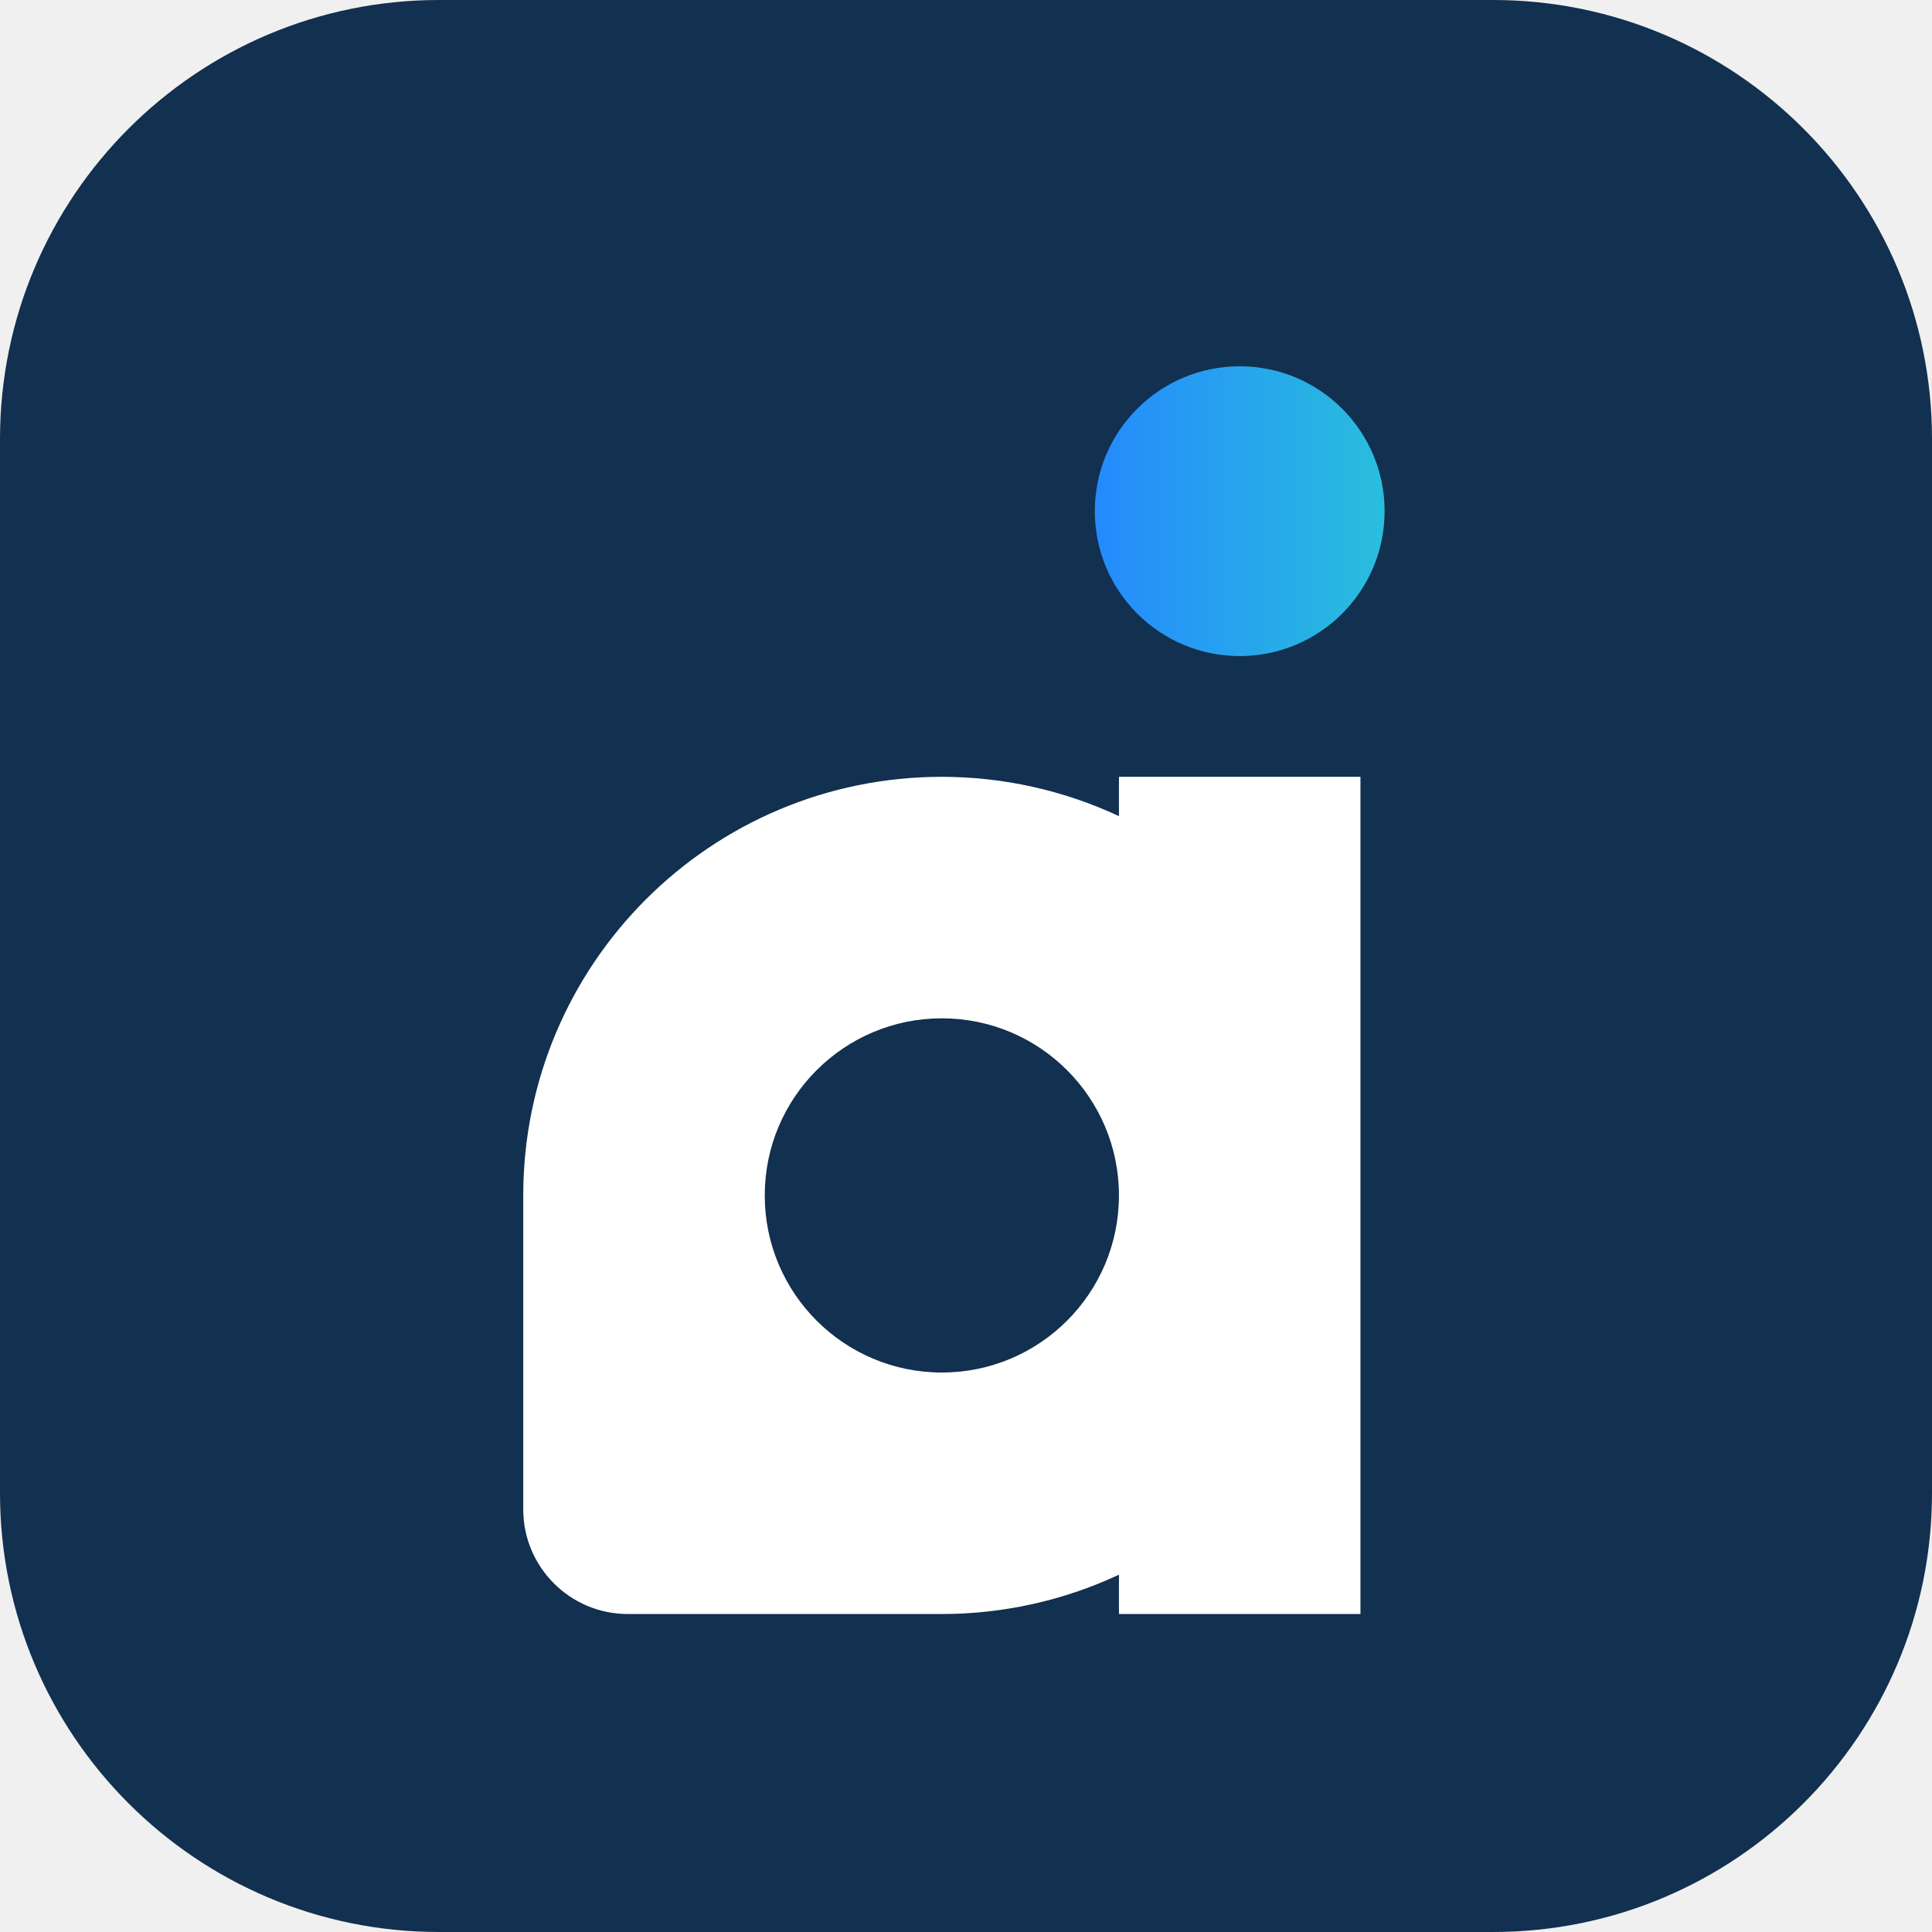
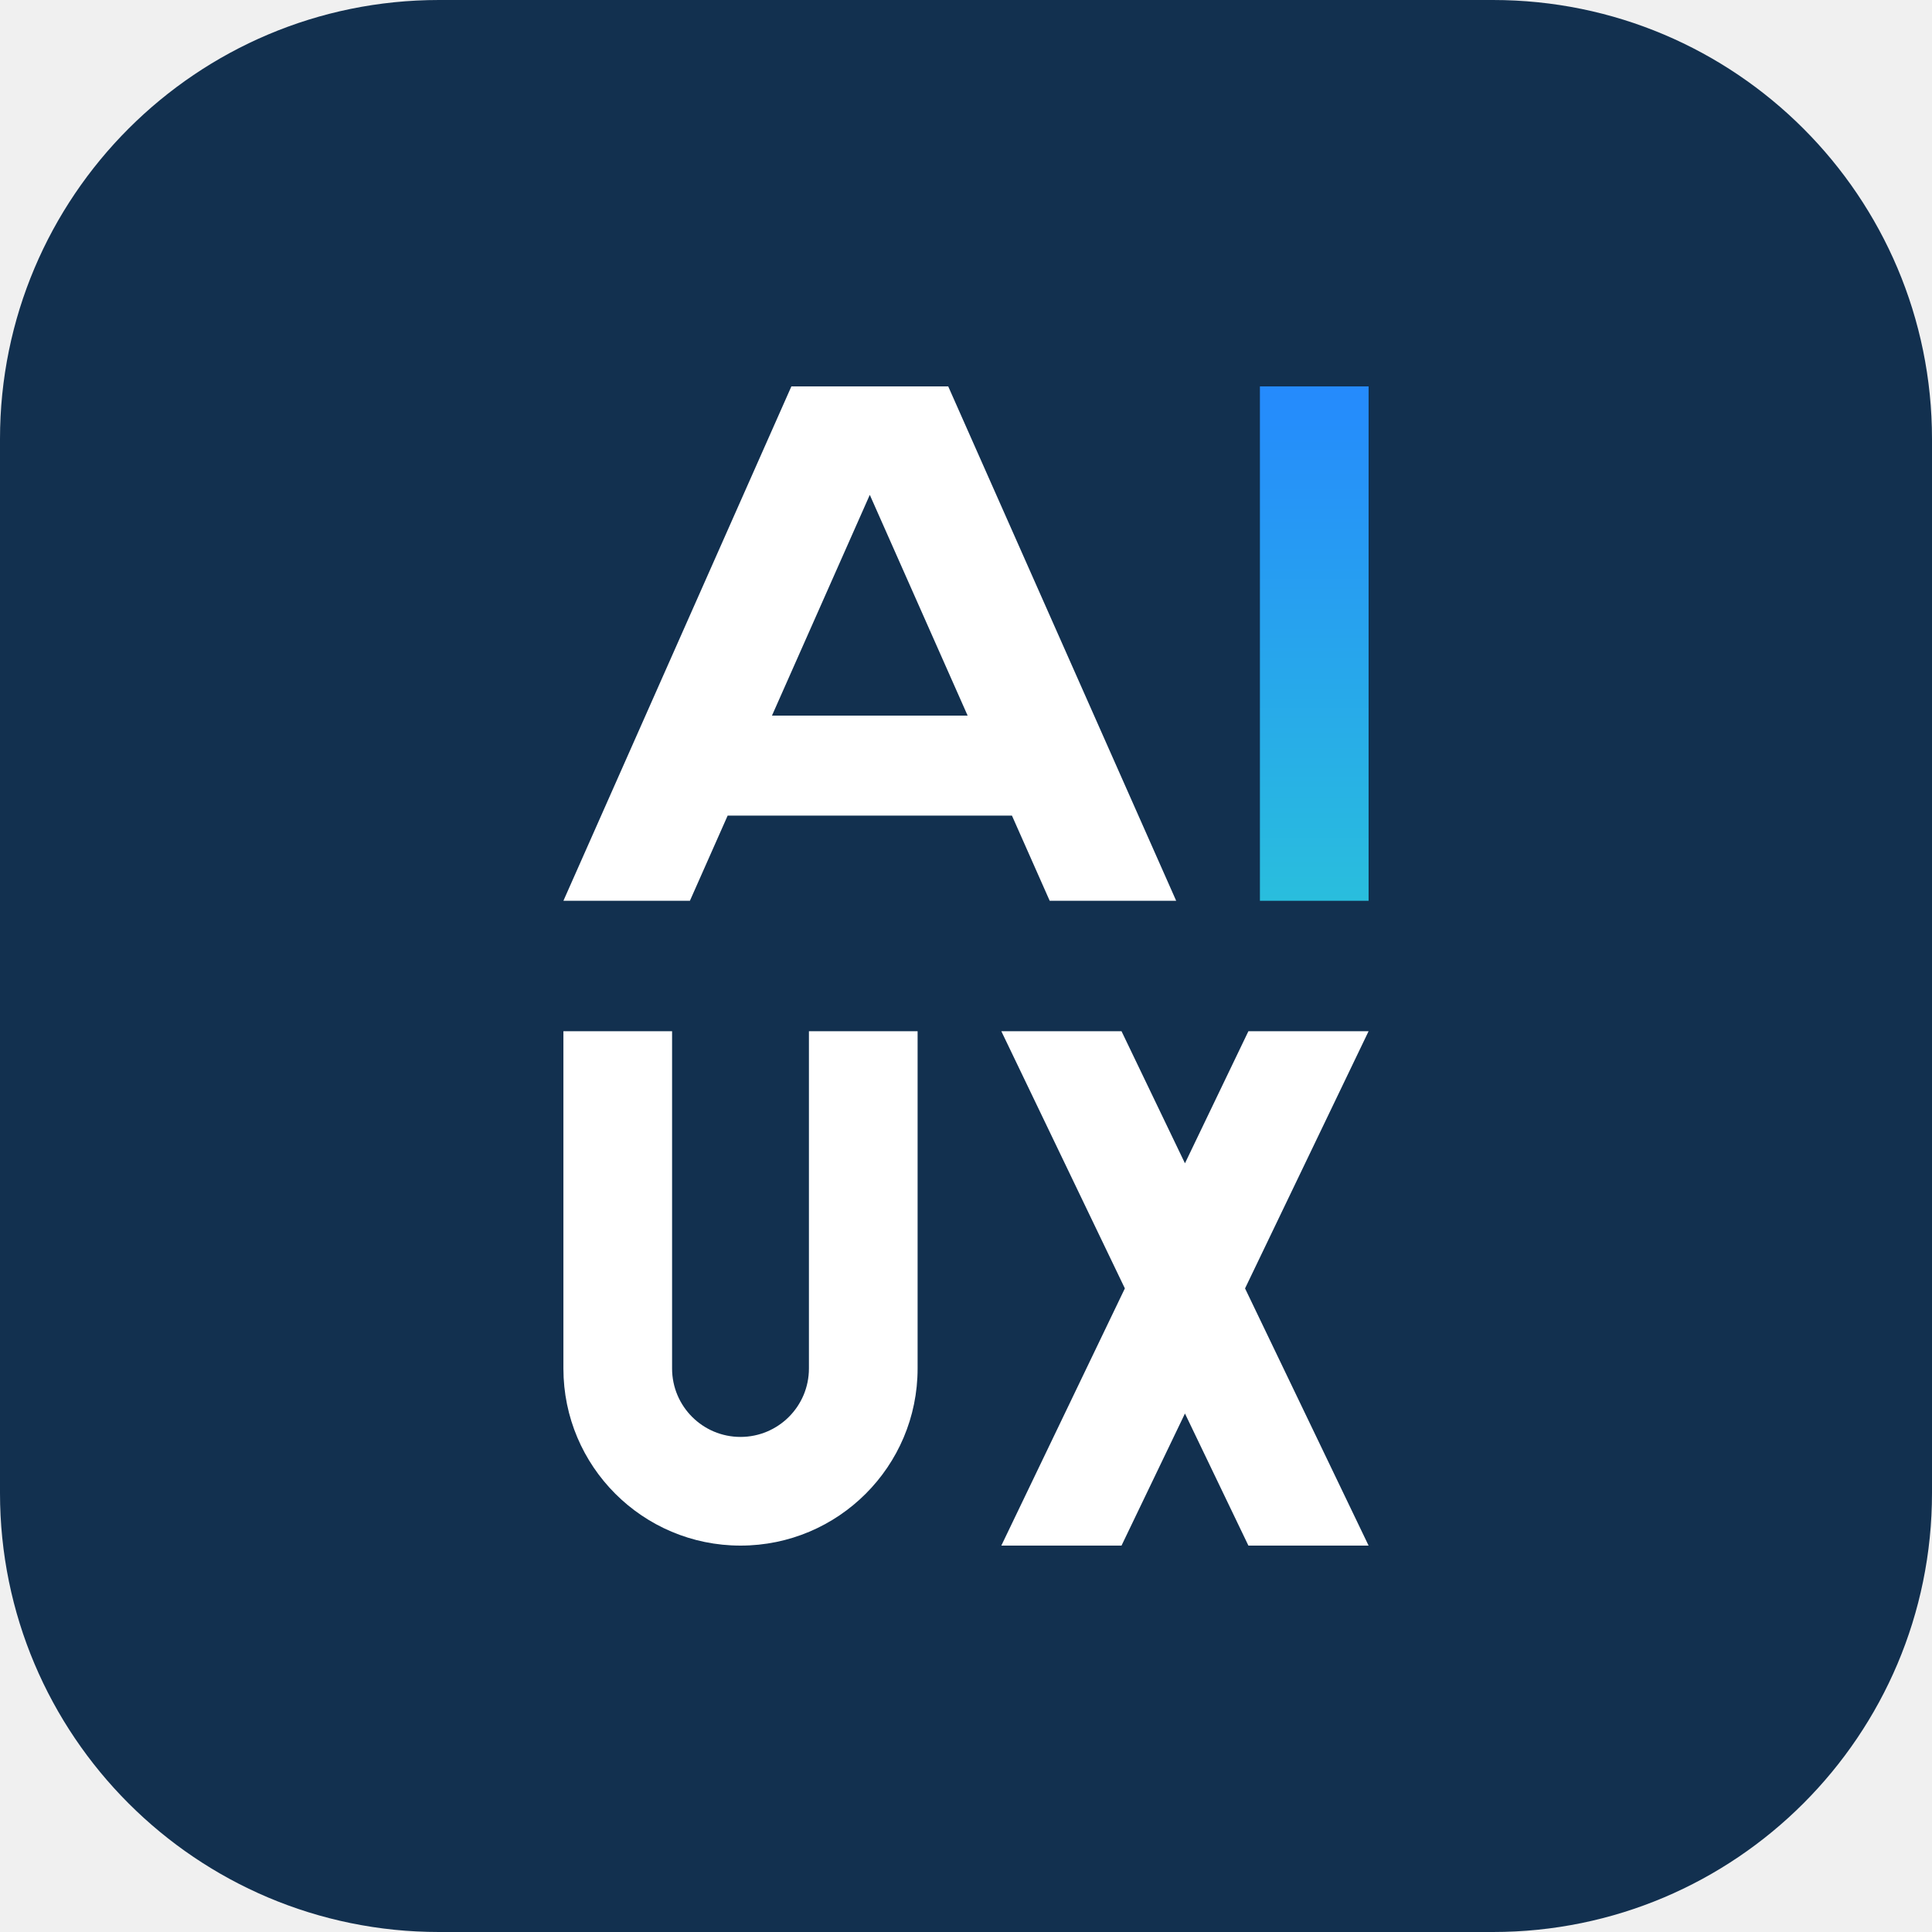
- <svg xmlns="http://www.w3.org/2000/svg" width="120" height="120" viewBox="0 0 120 120" role="img" aria-label="Aleem">
+ <svg xmlns="http://www.w3.org/2000/svg" width="120" height="120" viewBox="0 0 120 120" role="img" aria-label="Aleem AIUX">
  <defs>
-     <linearGradient id="aleem-spark" x1="0" y1="0" x2="1" y2="0">
+     <linearGradient id="aleem-signal" x1="0" y1="0" x2="0" y2="1">
      <stop stop-color="#258AFD" />
      <stop offset="1" stop-color="#29BEDD" />
    </linearGradient>
  </defs>
  <path d="M27.27 0H92.73A27.27 27.27 0 0 1 120 27.27V92.73A27.27 27.27 0 0 1 92.73 120H27.27A27.27 27.27 0 0 1 0 92.73V27.27A27.27 27.27 0 0 1 27.27 0Z" fill="#12304F" />
-   <path d="M58.5 48.25A26 26 0 0 1 69.5 50.692V48.25H84.5V100.25H69.5V97.808A26 26 0 0 1 58.5 100.25H39A6.5 6.5 0 0 1 32.5 93.75V74.25A26 26 0 0 1 58.5 48.25ZM47.5 74.25A11 11 0 1 0 69.5 74.25A11 11 0 1 0 47.5 74.25Z" fill="#FFFFFF" />
-   <circle cx="77" cy="31.75" r="9" fill="url(#aleem-spark)" />
+   <path d="M49.154 24H57.01L42.851 55.95H34.994ZM51.039 24H58.896L73.055 55.95H65.199ZM43.368 44.448H64.682V50.658H43.368ZM34.994 64.05H41.744V85H34.994ZM56.994 85A11 11 0 0 1 34.994 85H41.744A4.25 4.25 0 0 0 50.244 85ZM50.244 64.05H56.994V85H50.244ZM77.541 64.05H85.006L69.659 96H62.194ZM62.194 64.05H69.659L85.006 96H77.541Z" fill="#FFFFFF" />
+   <path d="M78.256 24H85.006V55.95H78.256Z" fill="url(#aleem-signal)" />
</svg>
